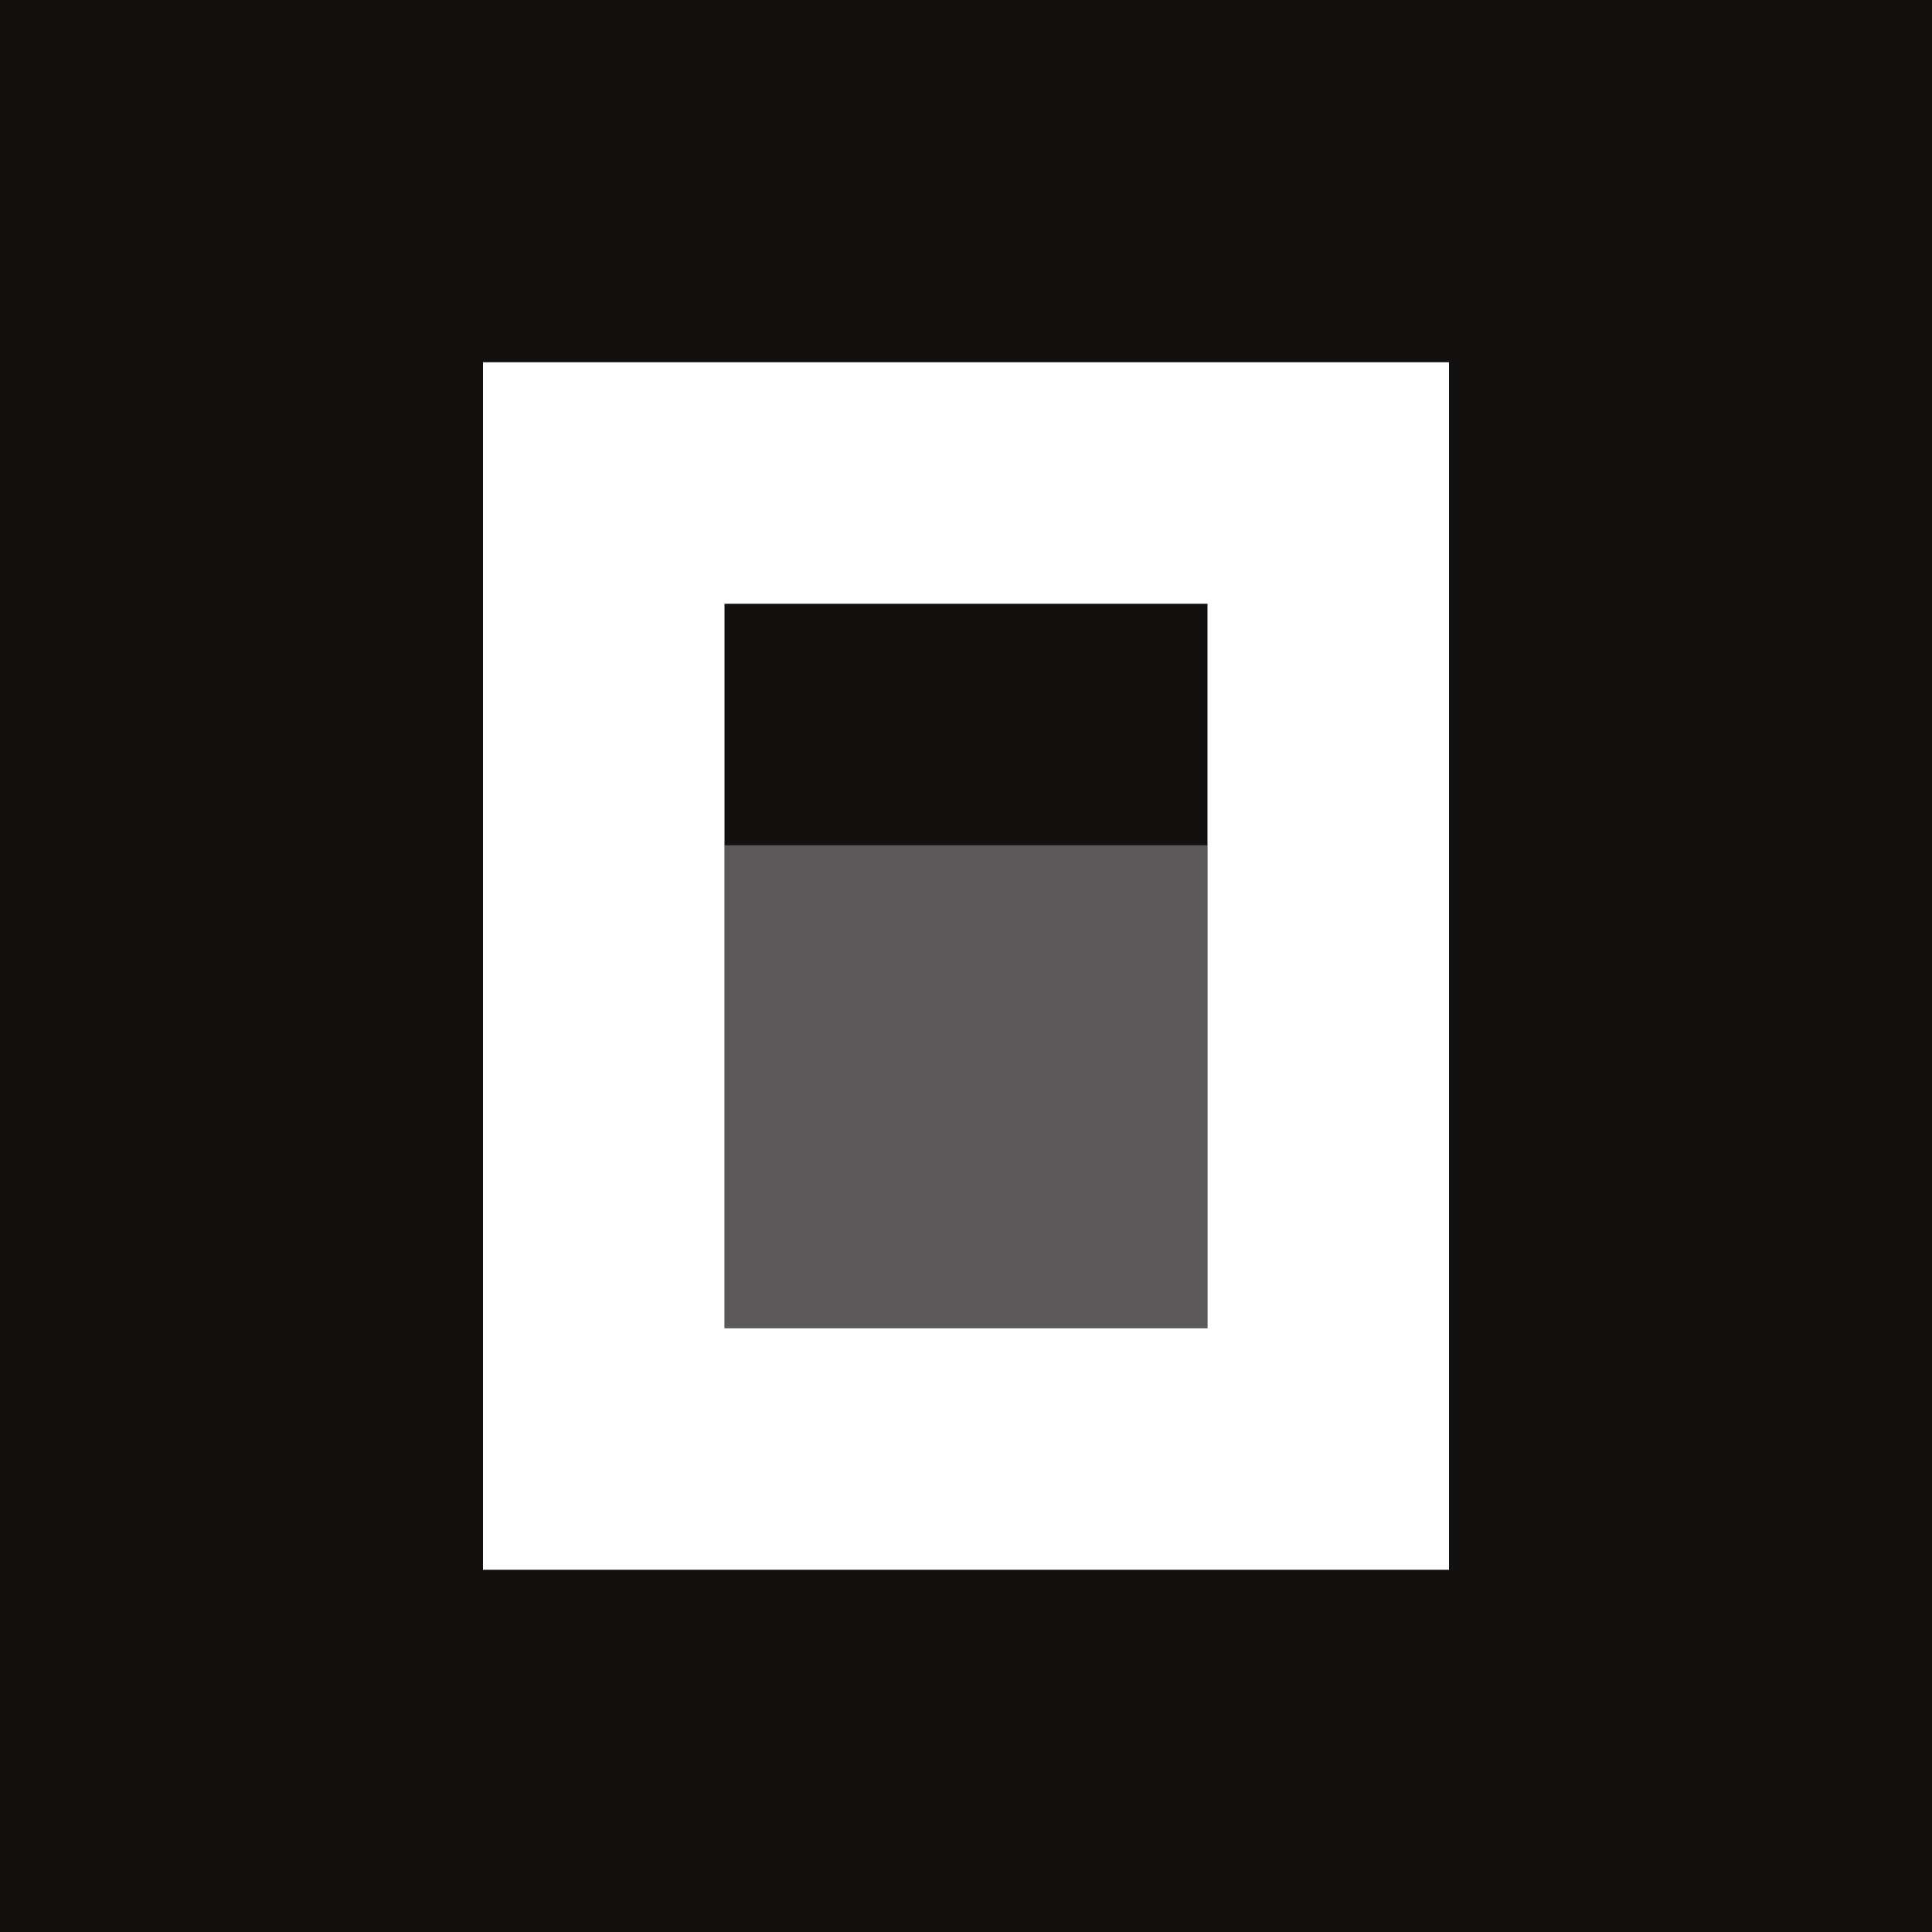
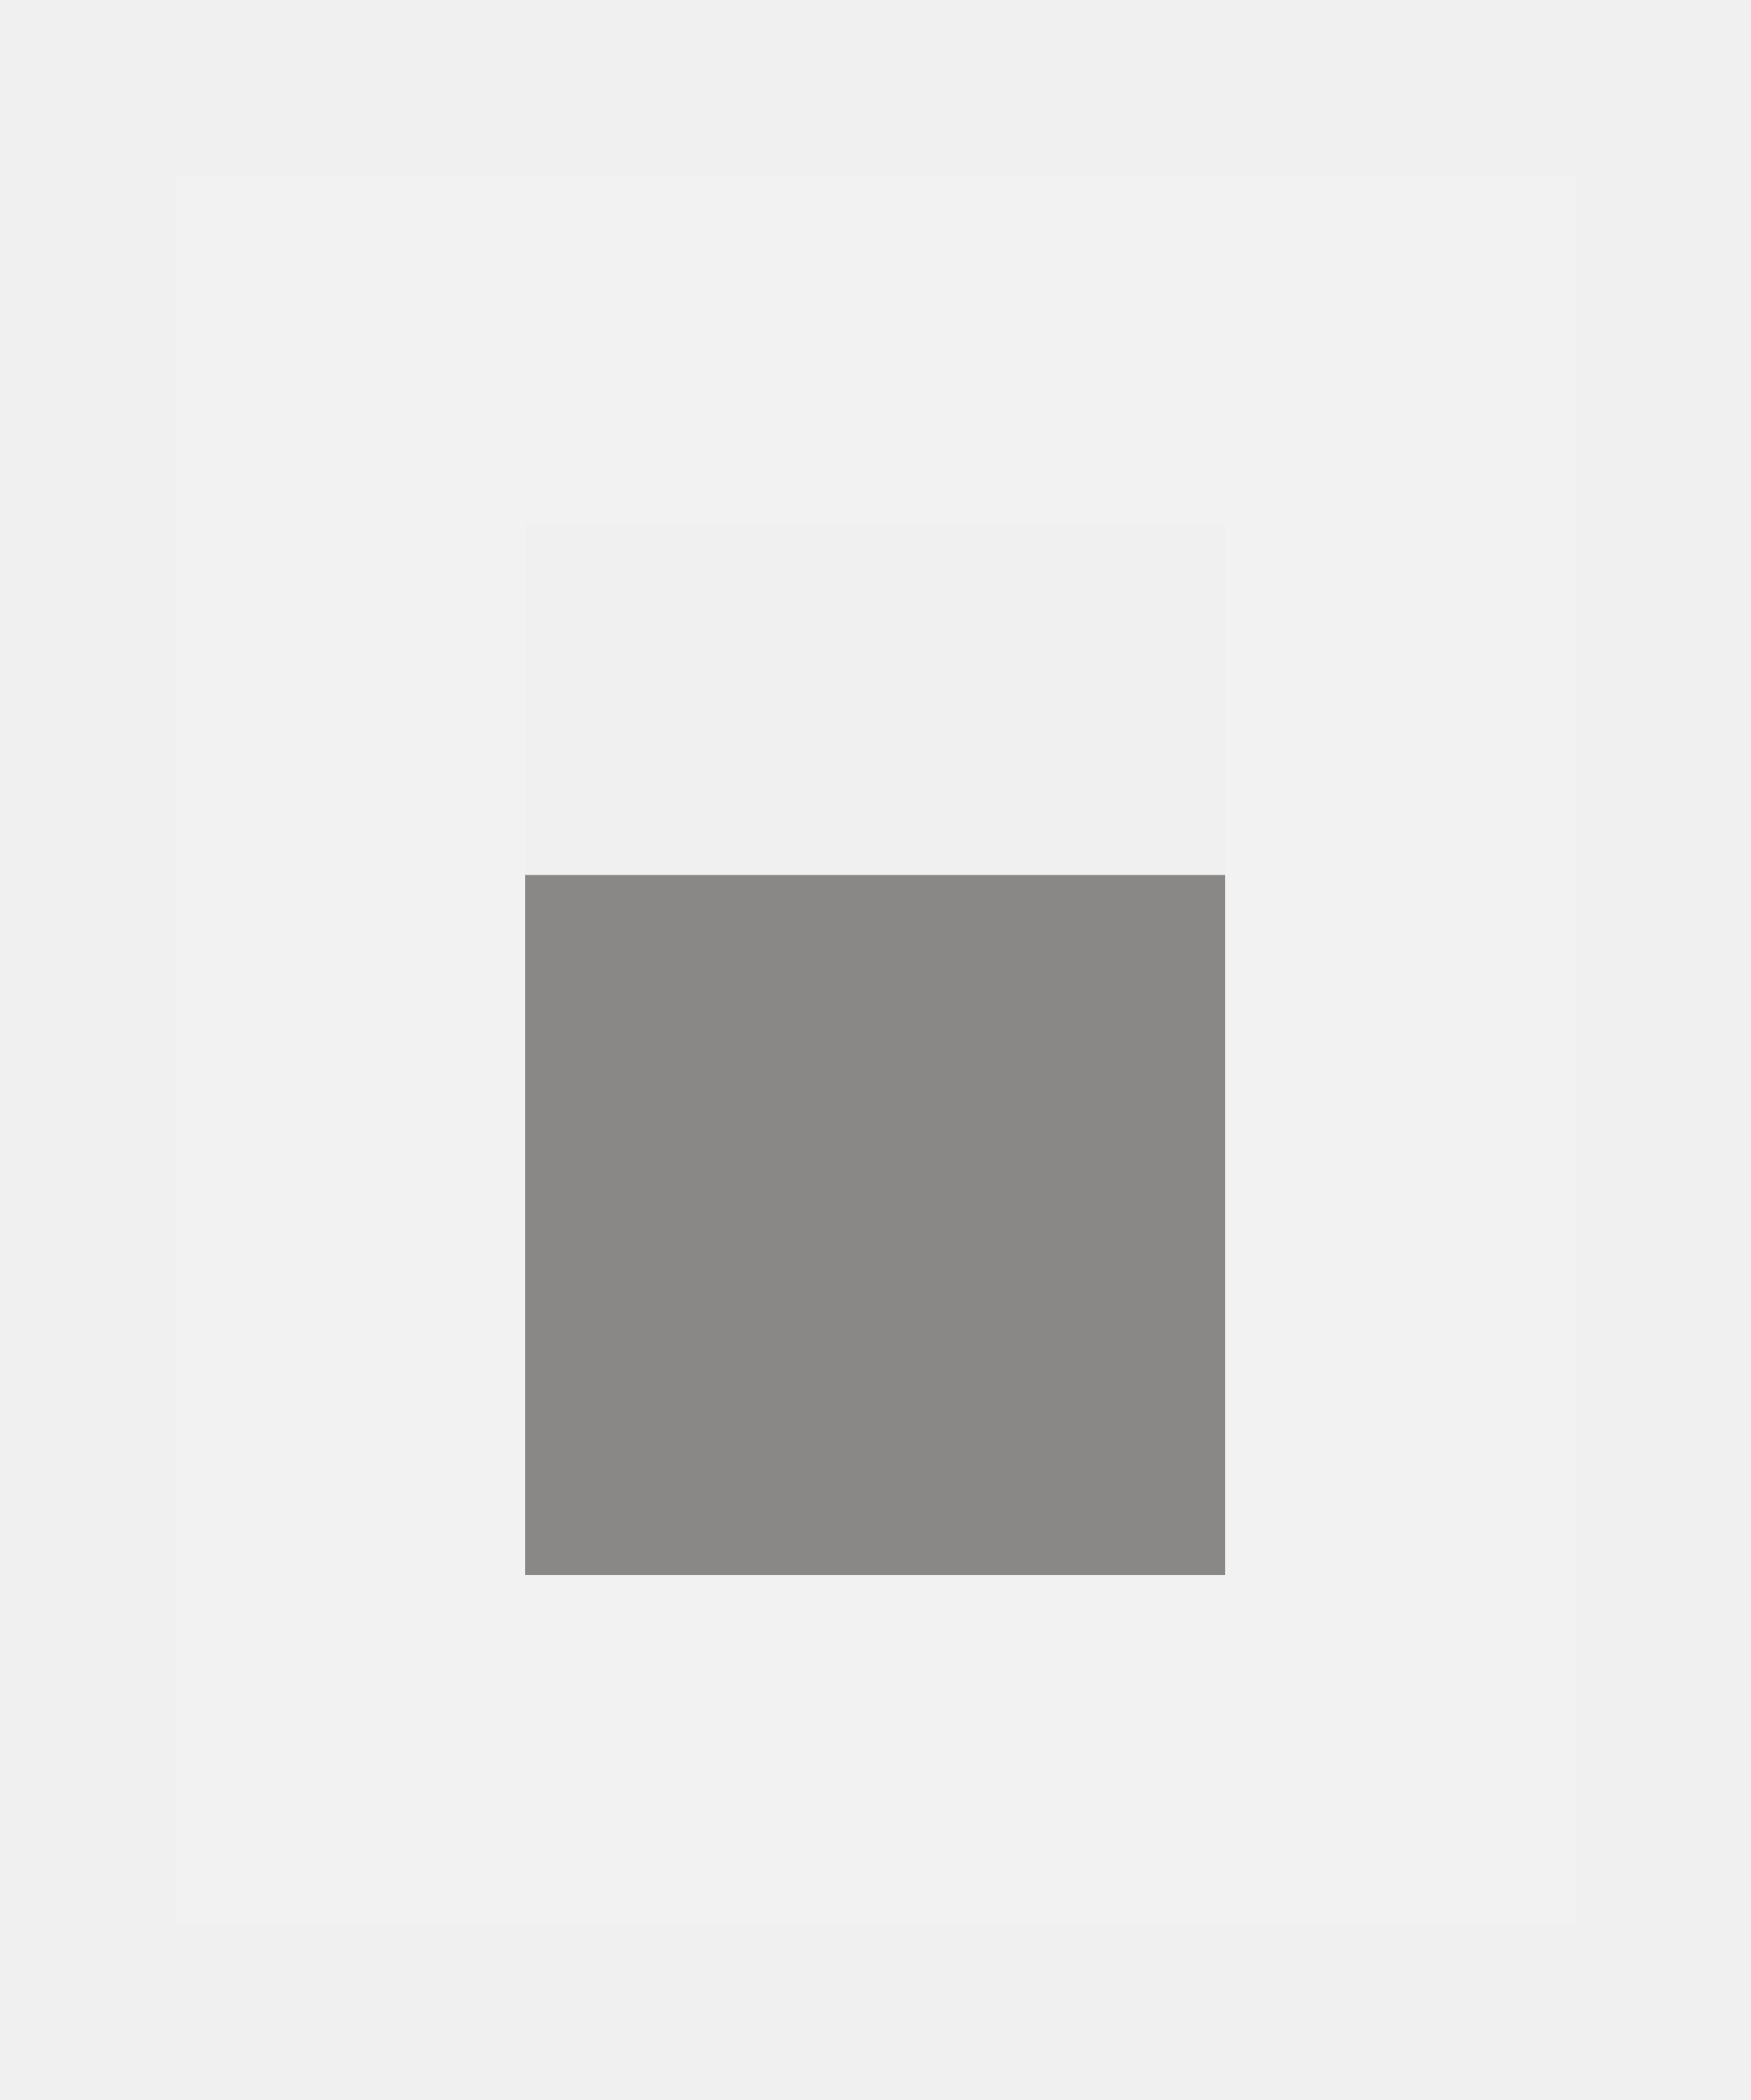
- <svg xmlns="http://www.w3.org/2000/svg" version="1.1" width="512" height="512">
-   <svg width="512" height="512" viewBox="0 0 512 512" fill="none">
-     <rect width="512" height="512" fill="#131010" />
-     <path d="M320 224V352H192V224H320Z" fill="#5A5858" />
-     <path fill-rule="evenodd" clip-rule="evenodd" d="M384 416H128V96H384V416ZM320 160H192V352H320V160Z" fill="white" />
-   </svg>
-   <style>@media (prefers-color-scheme: light) { :root { filter: none; } }
- @media (prefers-color-scheme: dark) { :root { filter: none; } }
- </style>
+ <svg xmlns="http://www.w3.org/2000/svg" viewBox="96 64 320 384" fill="none">
+   <path d="M320 224V352H192V224H320Z" fill="#8a8787" />
+   <path fill-rule="evenodd" clip-rule="evenodd" d="M384 416H128V96H384V416ZM320 160H192V352H320V160Z" fill="#f2f2f2" />
</svg>
